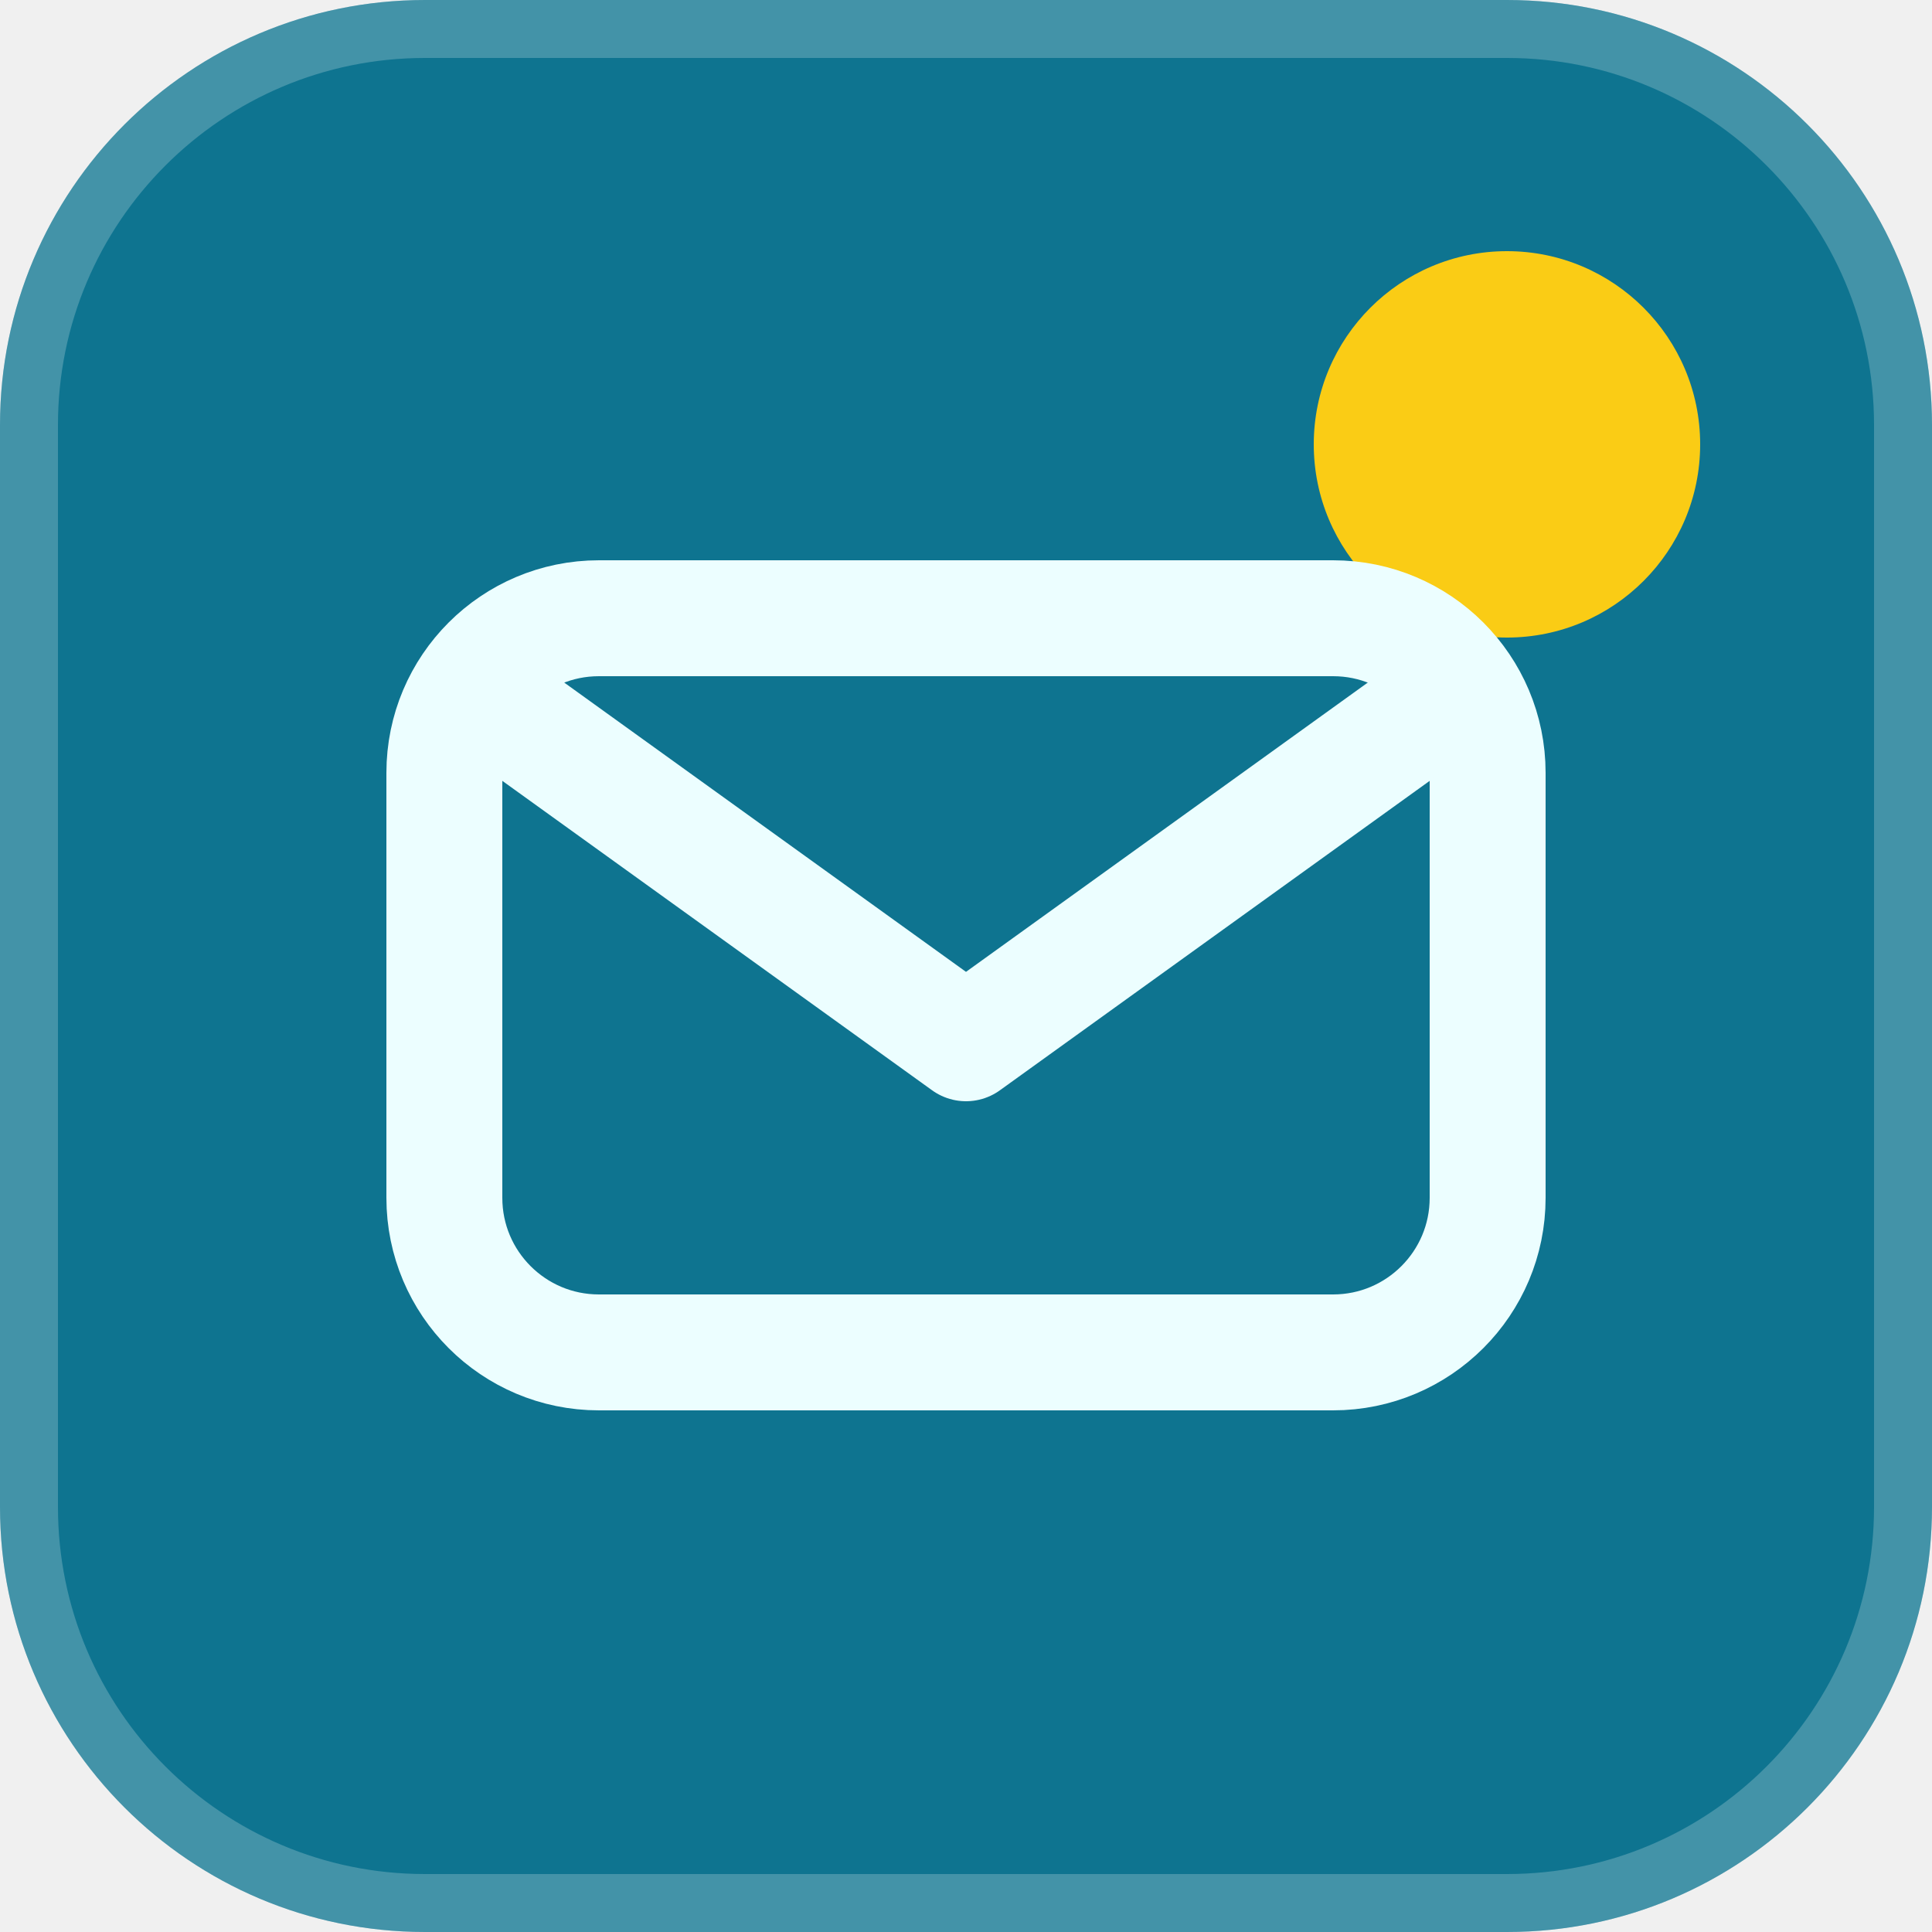
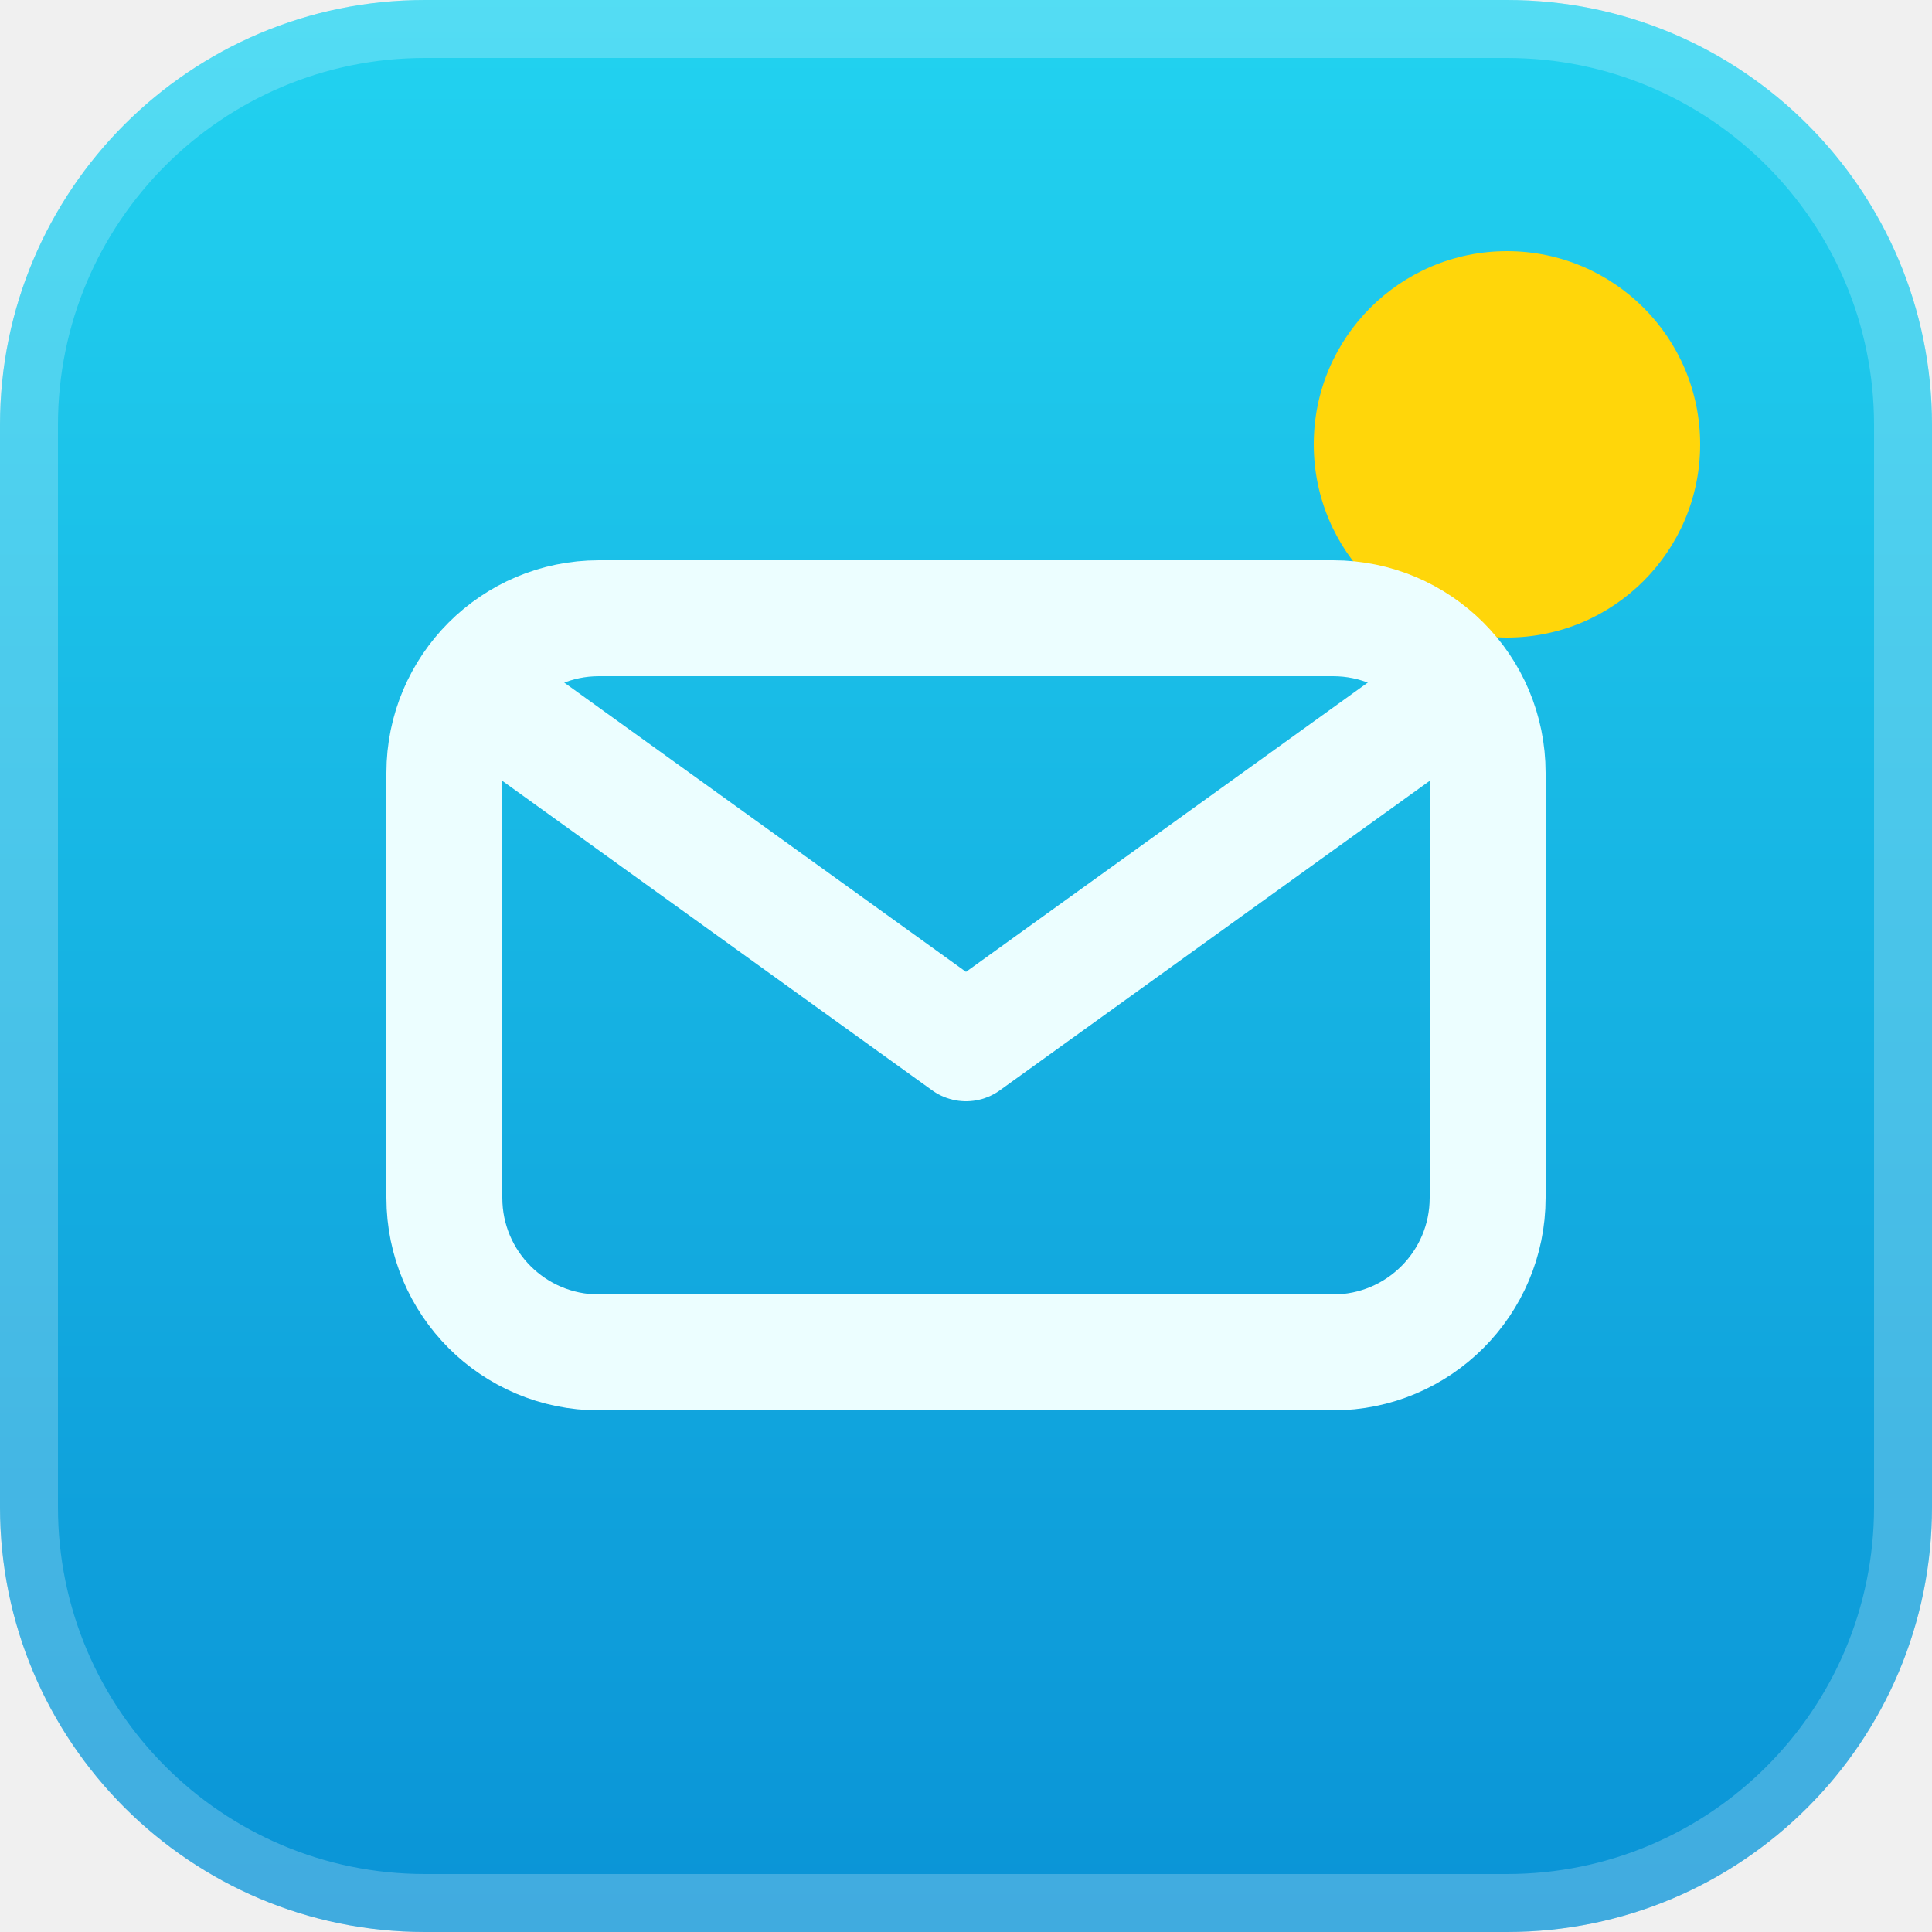
<svg xmlns="http://www.w3.org/2000/svg" viewBox="0 0 100 100">
-   <rect width="100" height="100" rx="22" fill="#0e7490" />
-   <circle cx="78" cy="23" r="10" fill="#facc15" />
+   <defs>
+     <linearGradient id="bg" x1="0" y1="0" x2="0" y2="1">
+       <stop offset="0" stop-color="#22d3f0" />
+       <stop offset="1" stop-color="#0a93d6" />
+     </linearGradient>
+   </defs>
+   <rect width="100" height="100" rx="22" fill="url(#bg)" />
+   <circle cx="78" cy="23" r="10" fill="#ffd60a" />
  <rect x="23" y="32" width="54" height="38" rx="8" fill="none" stroke="#ecfeff" stroke-width="6" stroke-linecap="round" stroke-linejoin="round" />
  <path d="M25 36 L50 54 L75 36" fill="none" stroke="#ecfeff" stroke-width="6" stroke-linecap="round" stroke-linejoin="round" />
  <rect x="1.5" y="1.5" width="97" height="97" rx="20.5" fill="none" stroke="#ffffff" stroke-opacity=".22" stroke-width="3" />
</svg>
